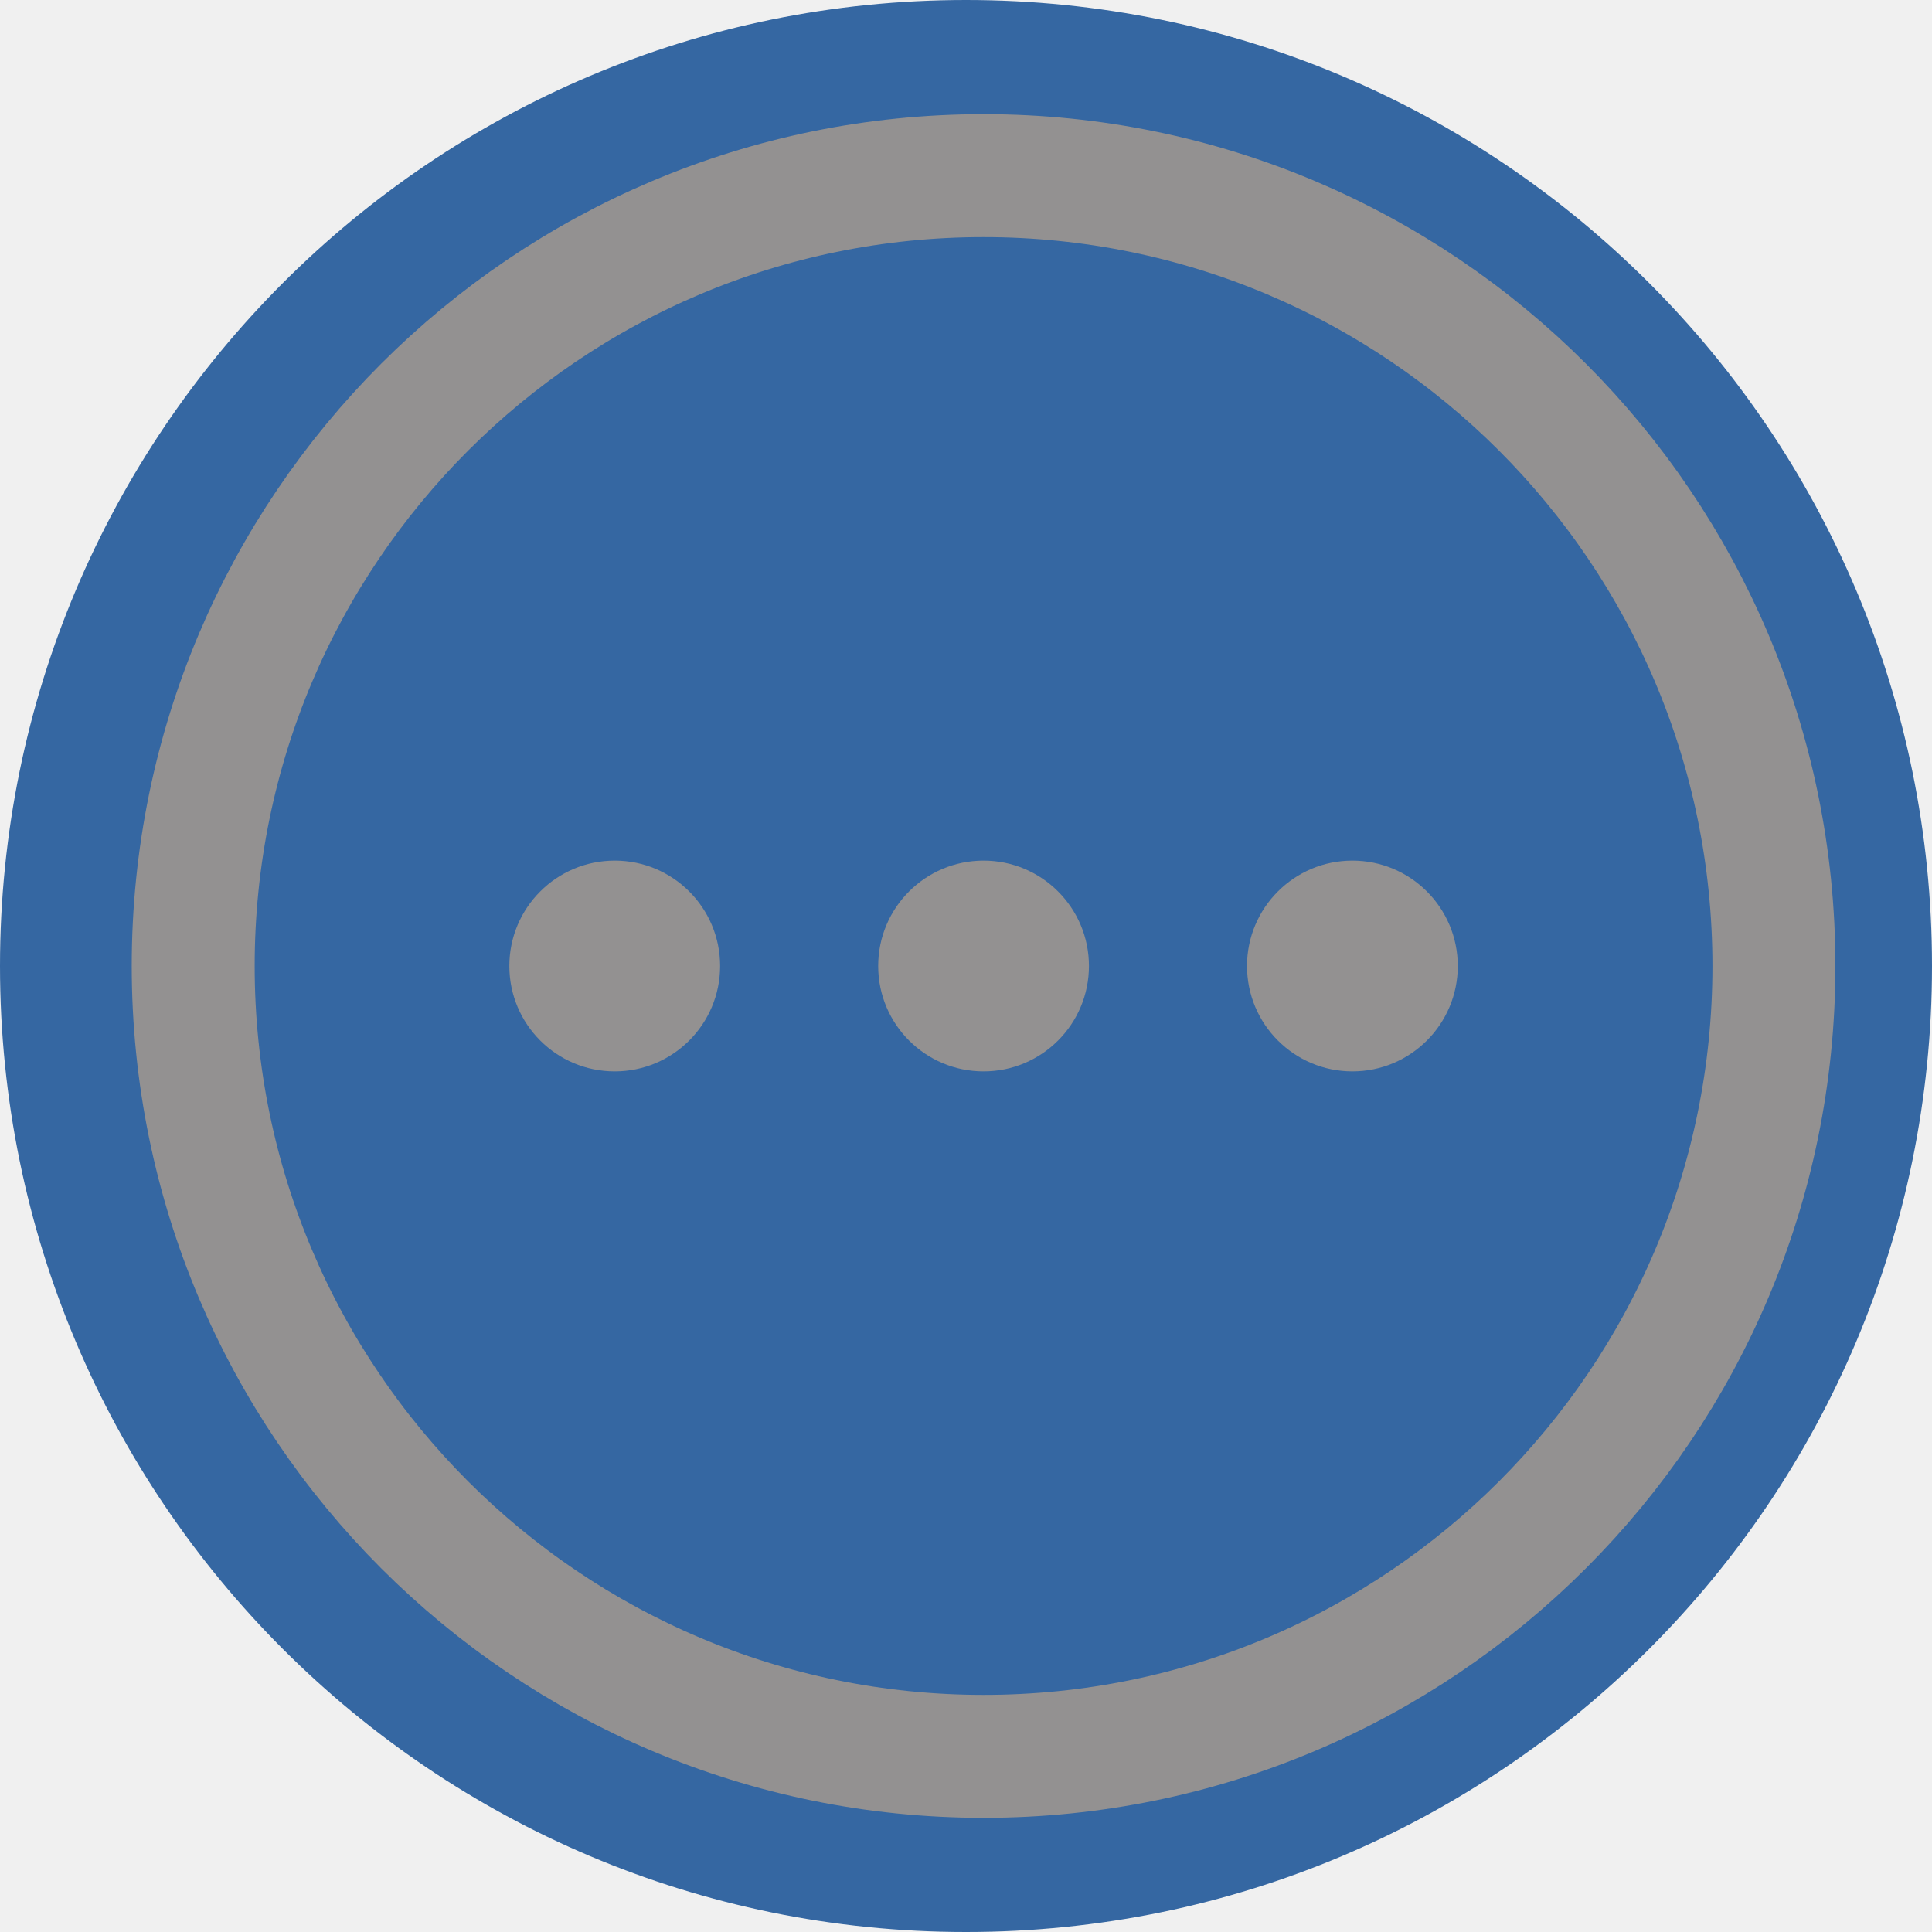
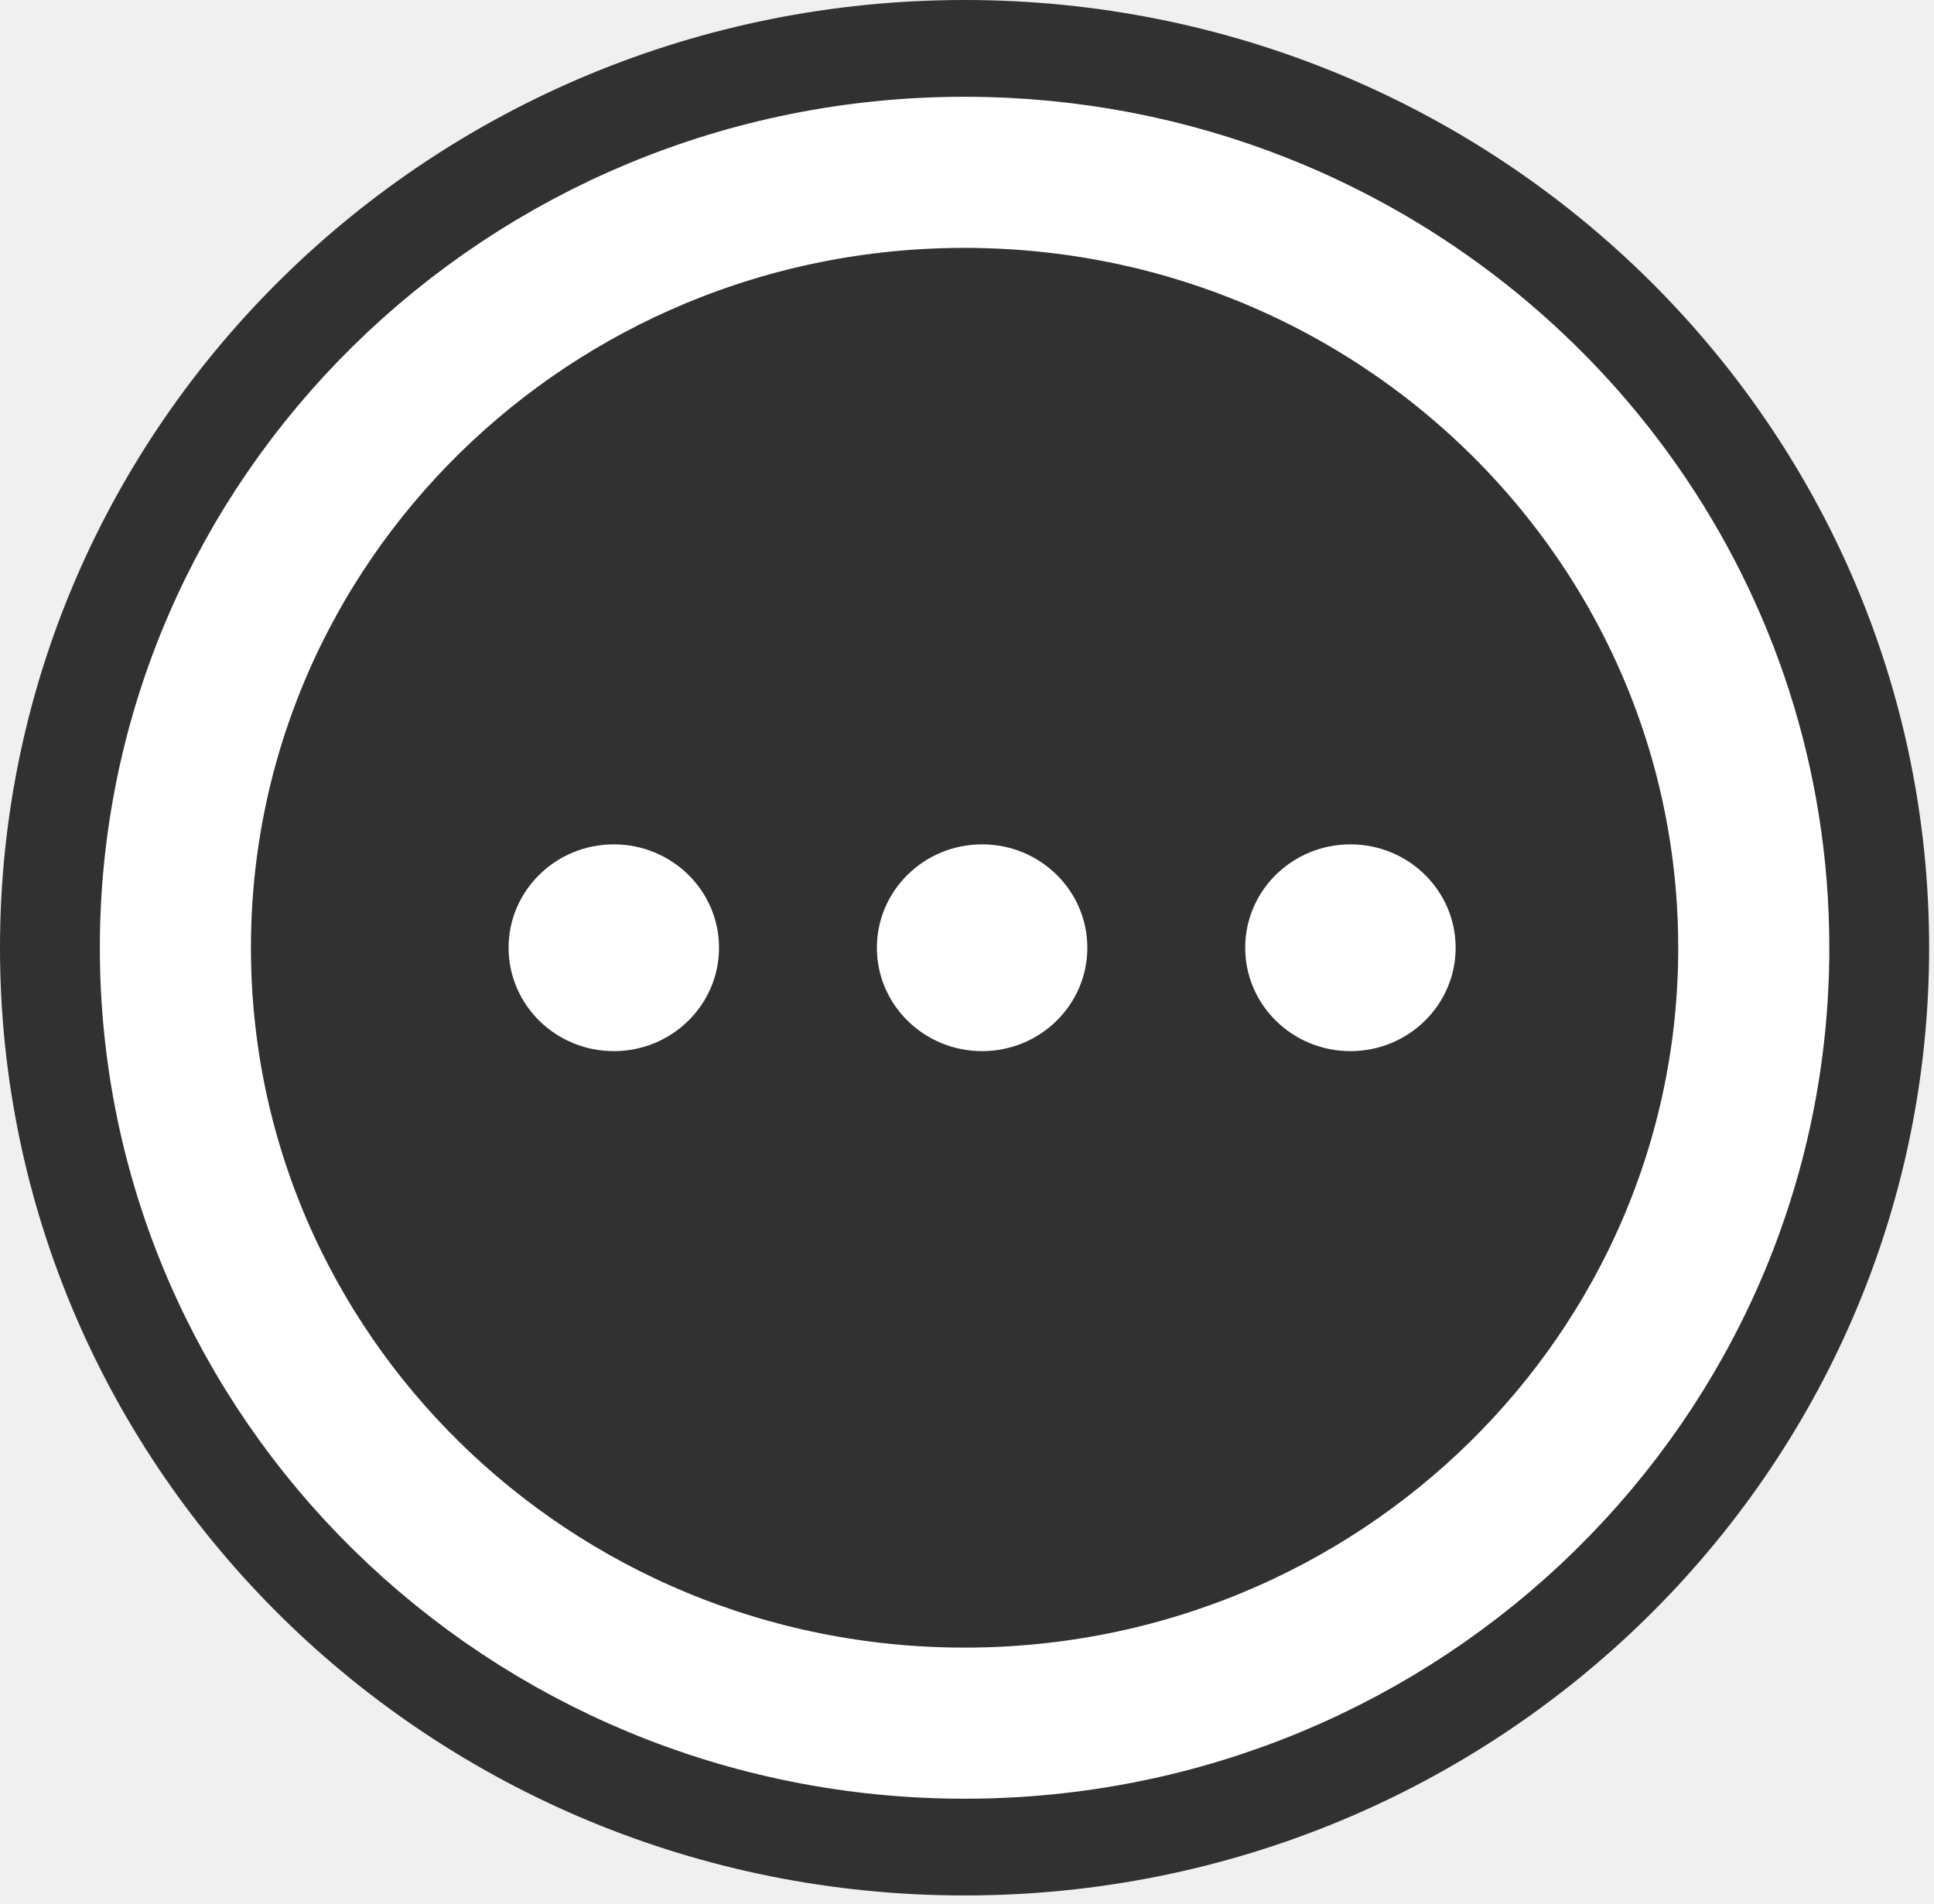
- <svg xmlns="http://www.w3.org/2000/svg" width="110px" height="110px" viewBox="0 0 110 110" version="1.1">
+ <svg xmlns="http://www.w3.org/2000/svg" width="64px" height="63px" viewBox="0 0 64 63" version="1.1">
  <defs />
  <g id="Page-1" stroke="none" stroke-width="1" fill="none" fill-rule="evenodd">
-     <path d="M55,110 C85.376,110 110,85.376 110,55 C110,24.624 85.376,0 55,0 C24.624,0 0,24.624 0,55 C0,85.376 24.624,110 55,110 Z" id="Oval-1" fill="#3567A2" />
-     <circle id="Oval-2" stroke="#939191" stroke-width="7" fill="#3567A2" cx="56" cy="55" r="45" />
-     <circle id="Oval-3" fill="#939191" cx="35" cy="55" r="6" />
-     <circle id="Oval-3-Copy" fill="#939191" cx="56" cy="55" r="6" />
-     <circle id="Oval-3-Copy-2" fill="#939191" cx="77" cy="55" r="6" />
+     <g id="sonstiges_off">
+       <g id="Page-1">
+         <g id="sonstiges_on1">
+           <g id="Page-1">
+             <g id="sonstiges_on">
+               <g id="Page-1">
+                 <path d="M63.839,31.36 C63.839,14.04 49.548,0 31.92,0 C14.291,0 0,14.04 0,31.36 C0,48.679 14.291,62.719 31.92,62.719 C49.548,62.719 63.839,48.679 63.839,31.36 L63.839,31.36 L63.839,31.36 Z" id="Oval-1" fill="#313131" />
+                 <path d="M31.92,57.018 C46.343,57.018 58.036,45.53 58.036,31.36 C58.036,20.574 51.261,11.342 41.665,7.548 C38.654,6.357 35.364,5.702 31.92,5.702 C17.496,5.702 5.804,17.189 5.804,31.36 C5.804,45.53 17.496,57.018 31.92,57.018 L31.92,57.018 L31.92,57.018 Z" id="Oval-2" stroke="#FFFFFF" stroke-width="5" fill-opacity="0" fill="#4D94E7" />
+                 <g id="Oval-3-+-Oval-3-Copy-+-Oval-3-Copy-2" transform="translate(16, 27)" fill="#FFFFFF">
+                   <ellipse id="Oval-3" cx="4.312" cy="4.36" rx="3.482" ry="3.421" />
+                   <ellipse id="Oval-3-Copy" cx="16.5" cy="4.36" rx="3.482" ry="3.421" />
+                   <ellipse id="Oval-3-Copy-2" cx="28.688" cy="4.36" rx="3.482" ry="3.421" />
+                 </g>
+               </g>
+             </g>
+           </g>
+         </g>
+       </g>
+     </g>
  </g>
</svg>
